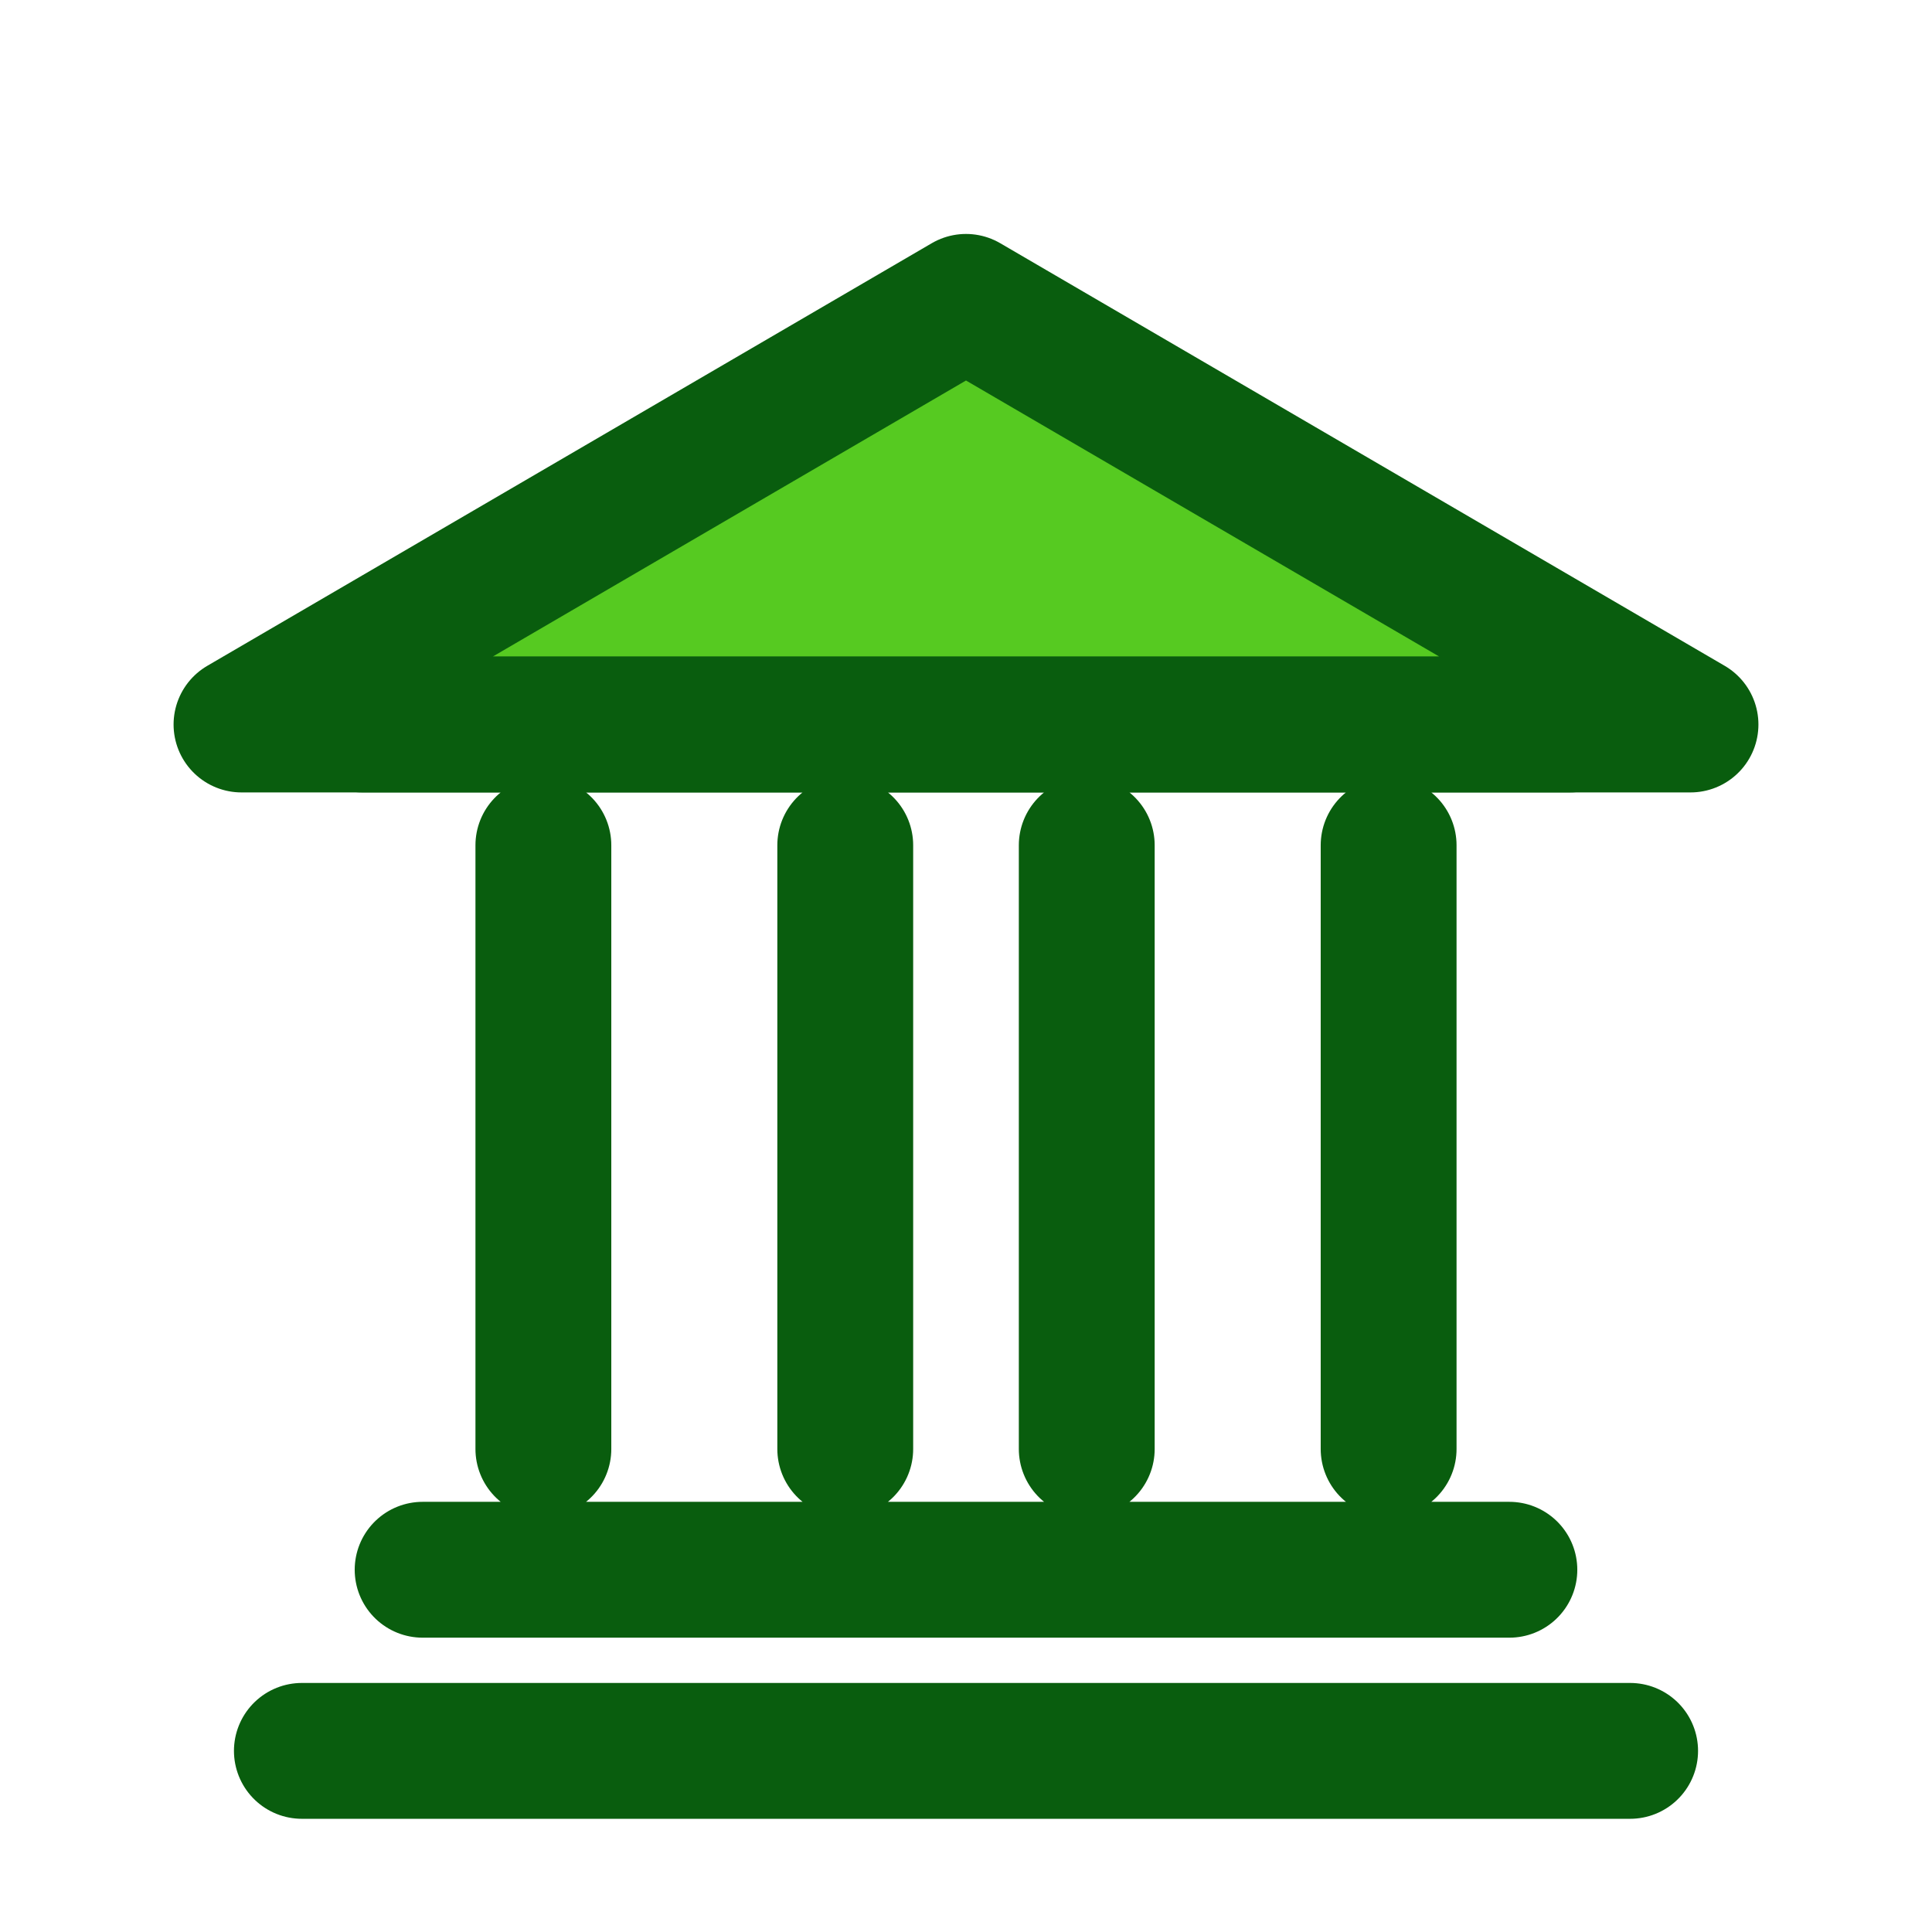
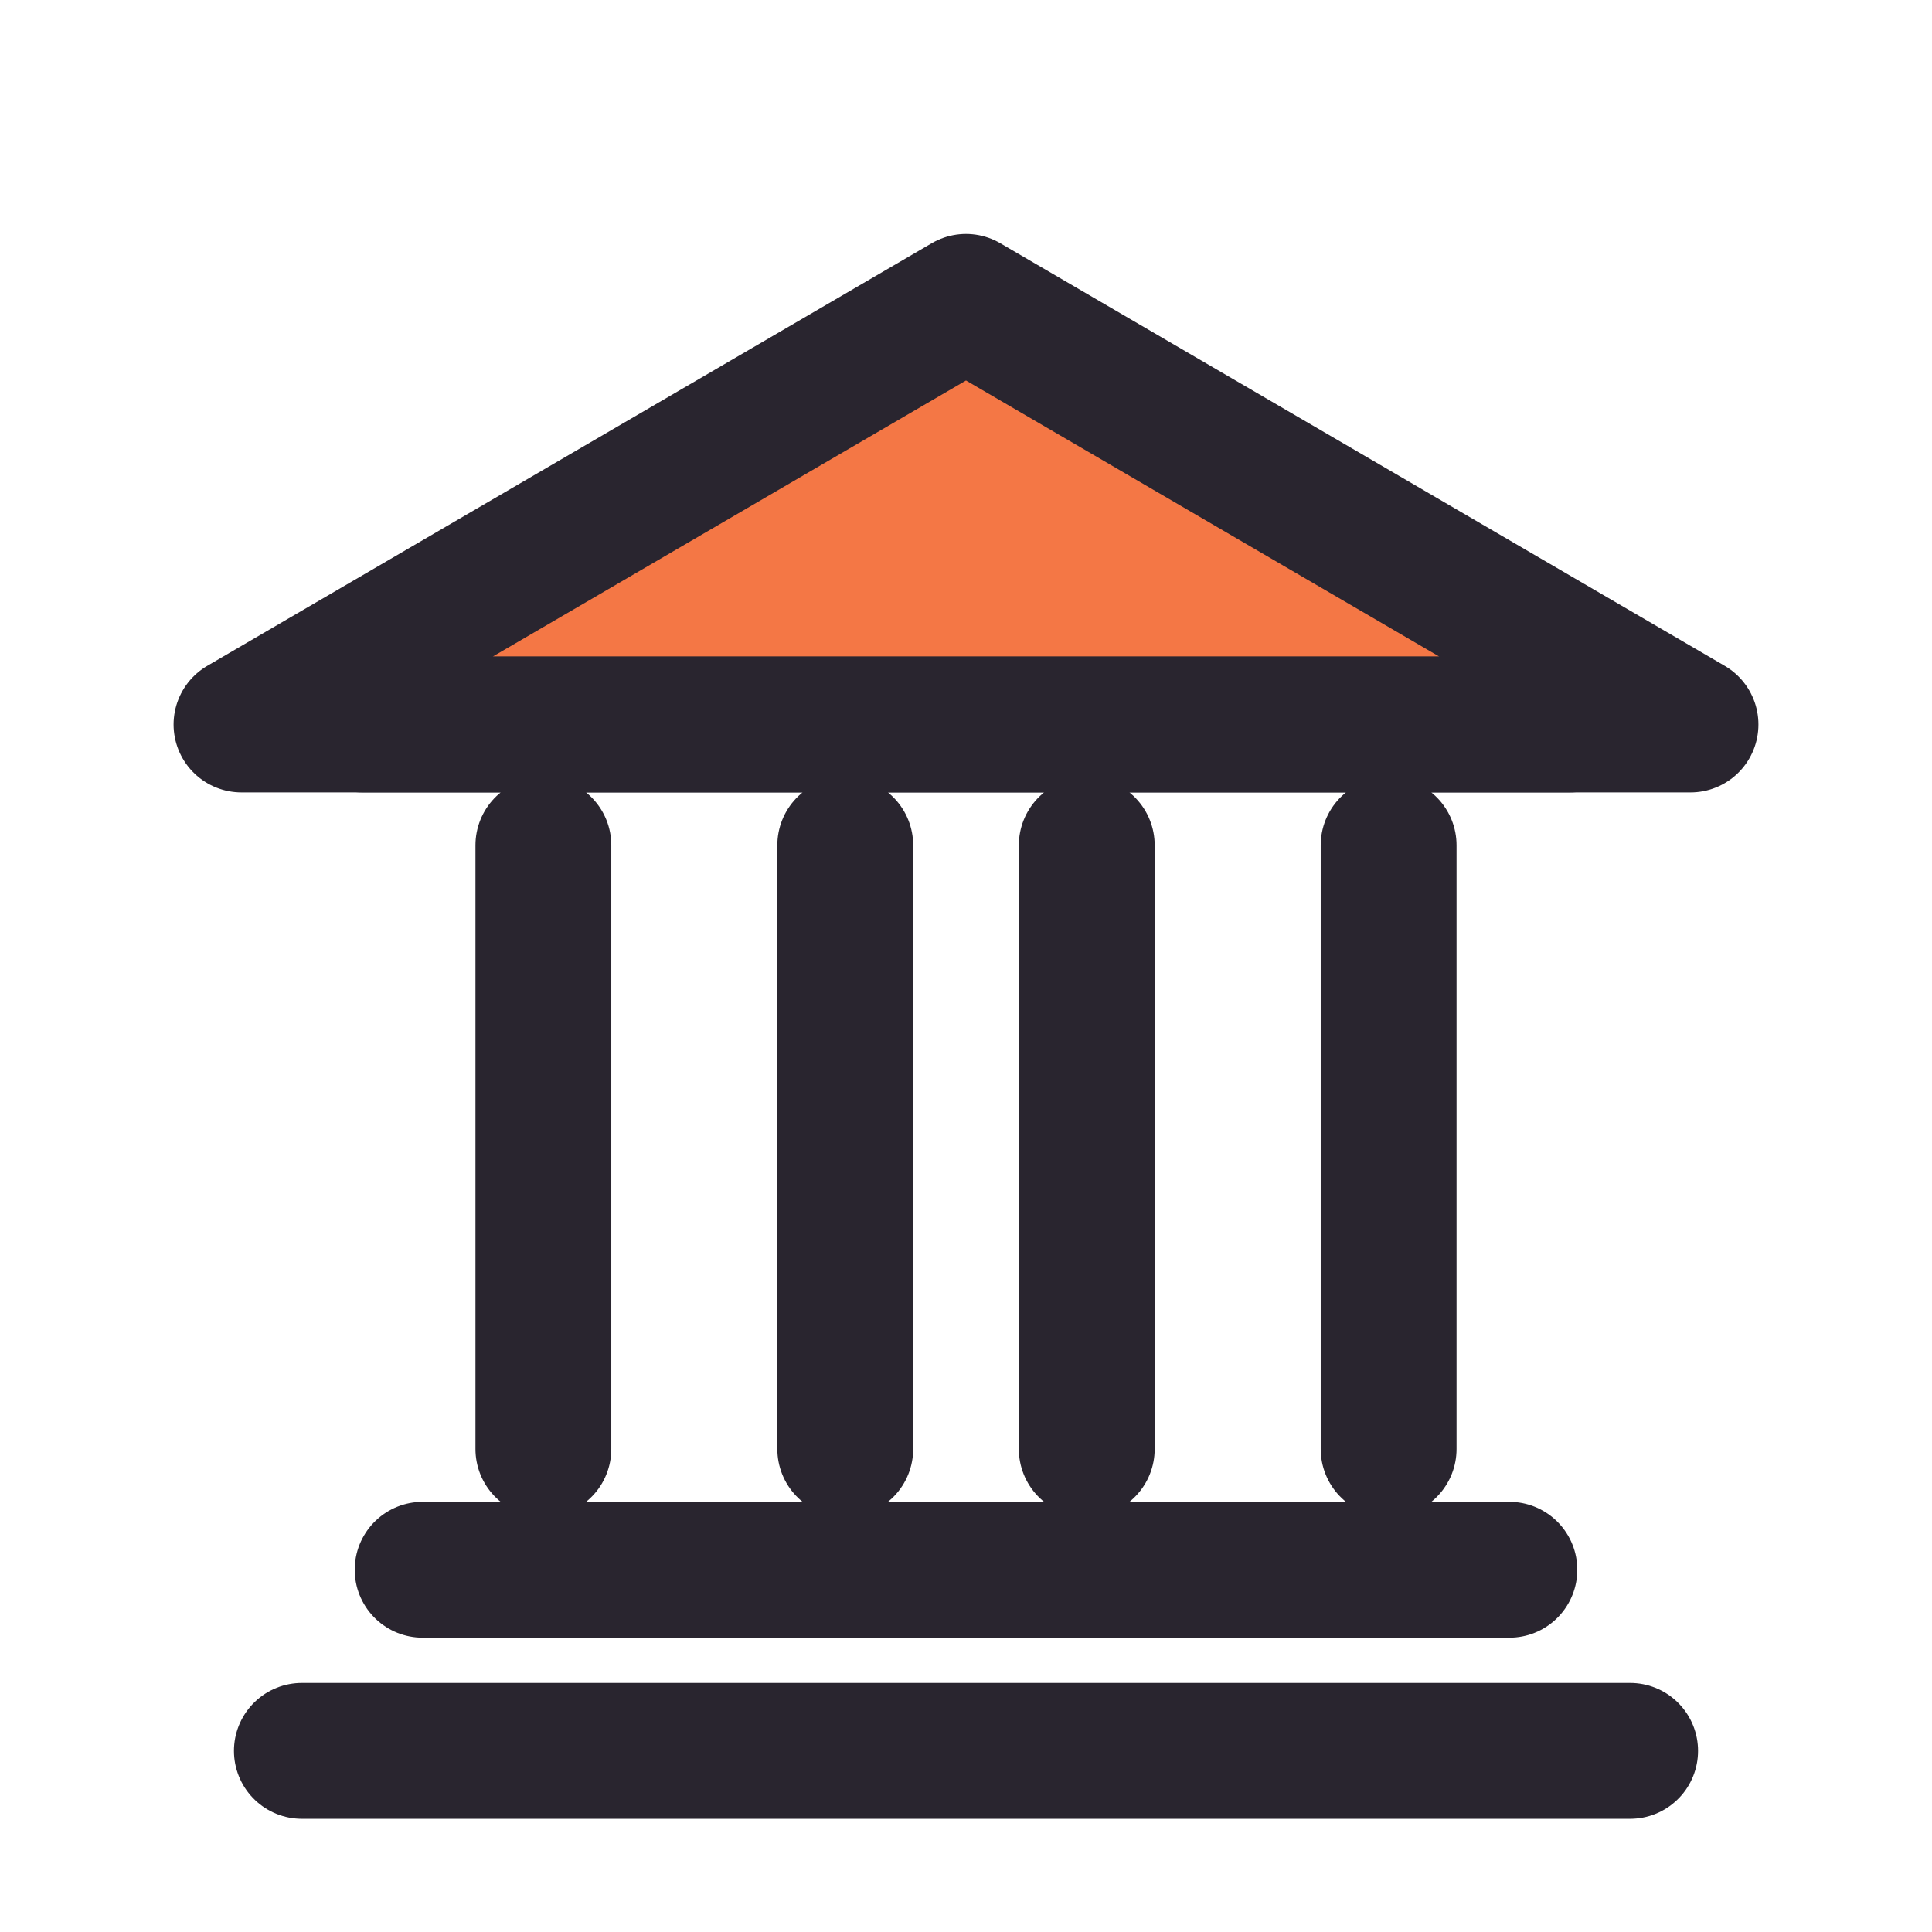
- <svg xmlns="http://www.w3.org/2000/svg" viewBox="0 0 64 64" fill="none" stroke="#095d0e" stroke-width="4.5" stroke-linecap="round" stroke-linejoin="round">
-   <path d="M8 24 32 10l24 14z" fill="#56ca21" stroke-linejoin="round" />
+ <svg xmlns="http://www.w3.org/2000/svg" viewBox="0 0 64 64" fill="none" stroke="#29252f" stroke-width="4.5" stroke-linecap="round" stroke-linejoin="round">
+   <path d="M8 24 32 10l24 14z" fill="#f47745" stroke-linejoin="round" />
  <path d="M12 24h40M14 52h36M10 58h44M18 28v20M28 28v20M36 28v20M46 28v20" />
</svg>
